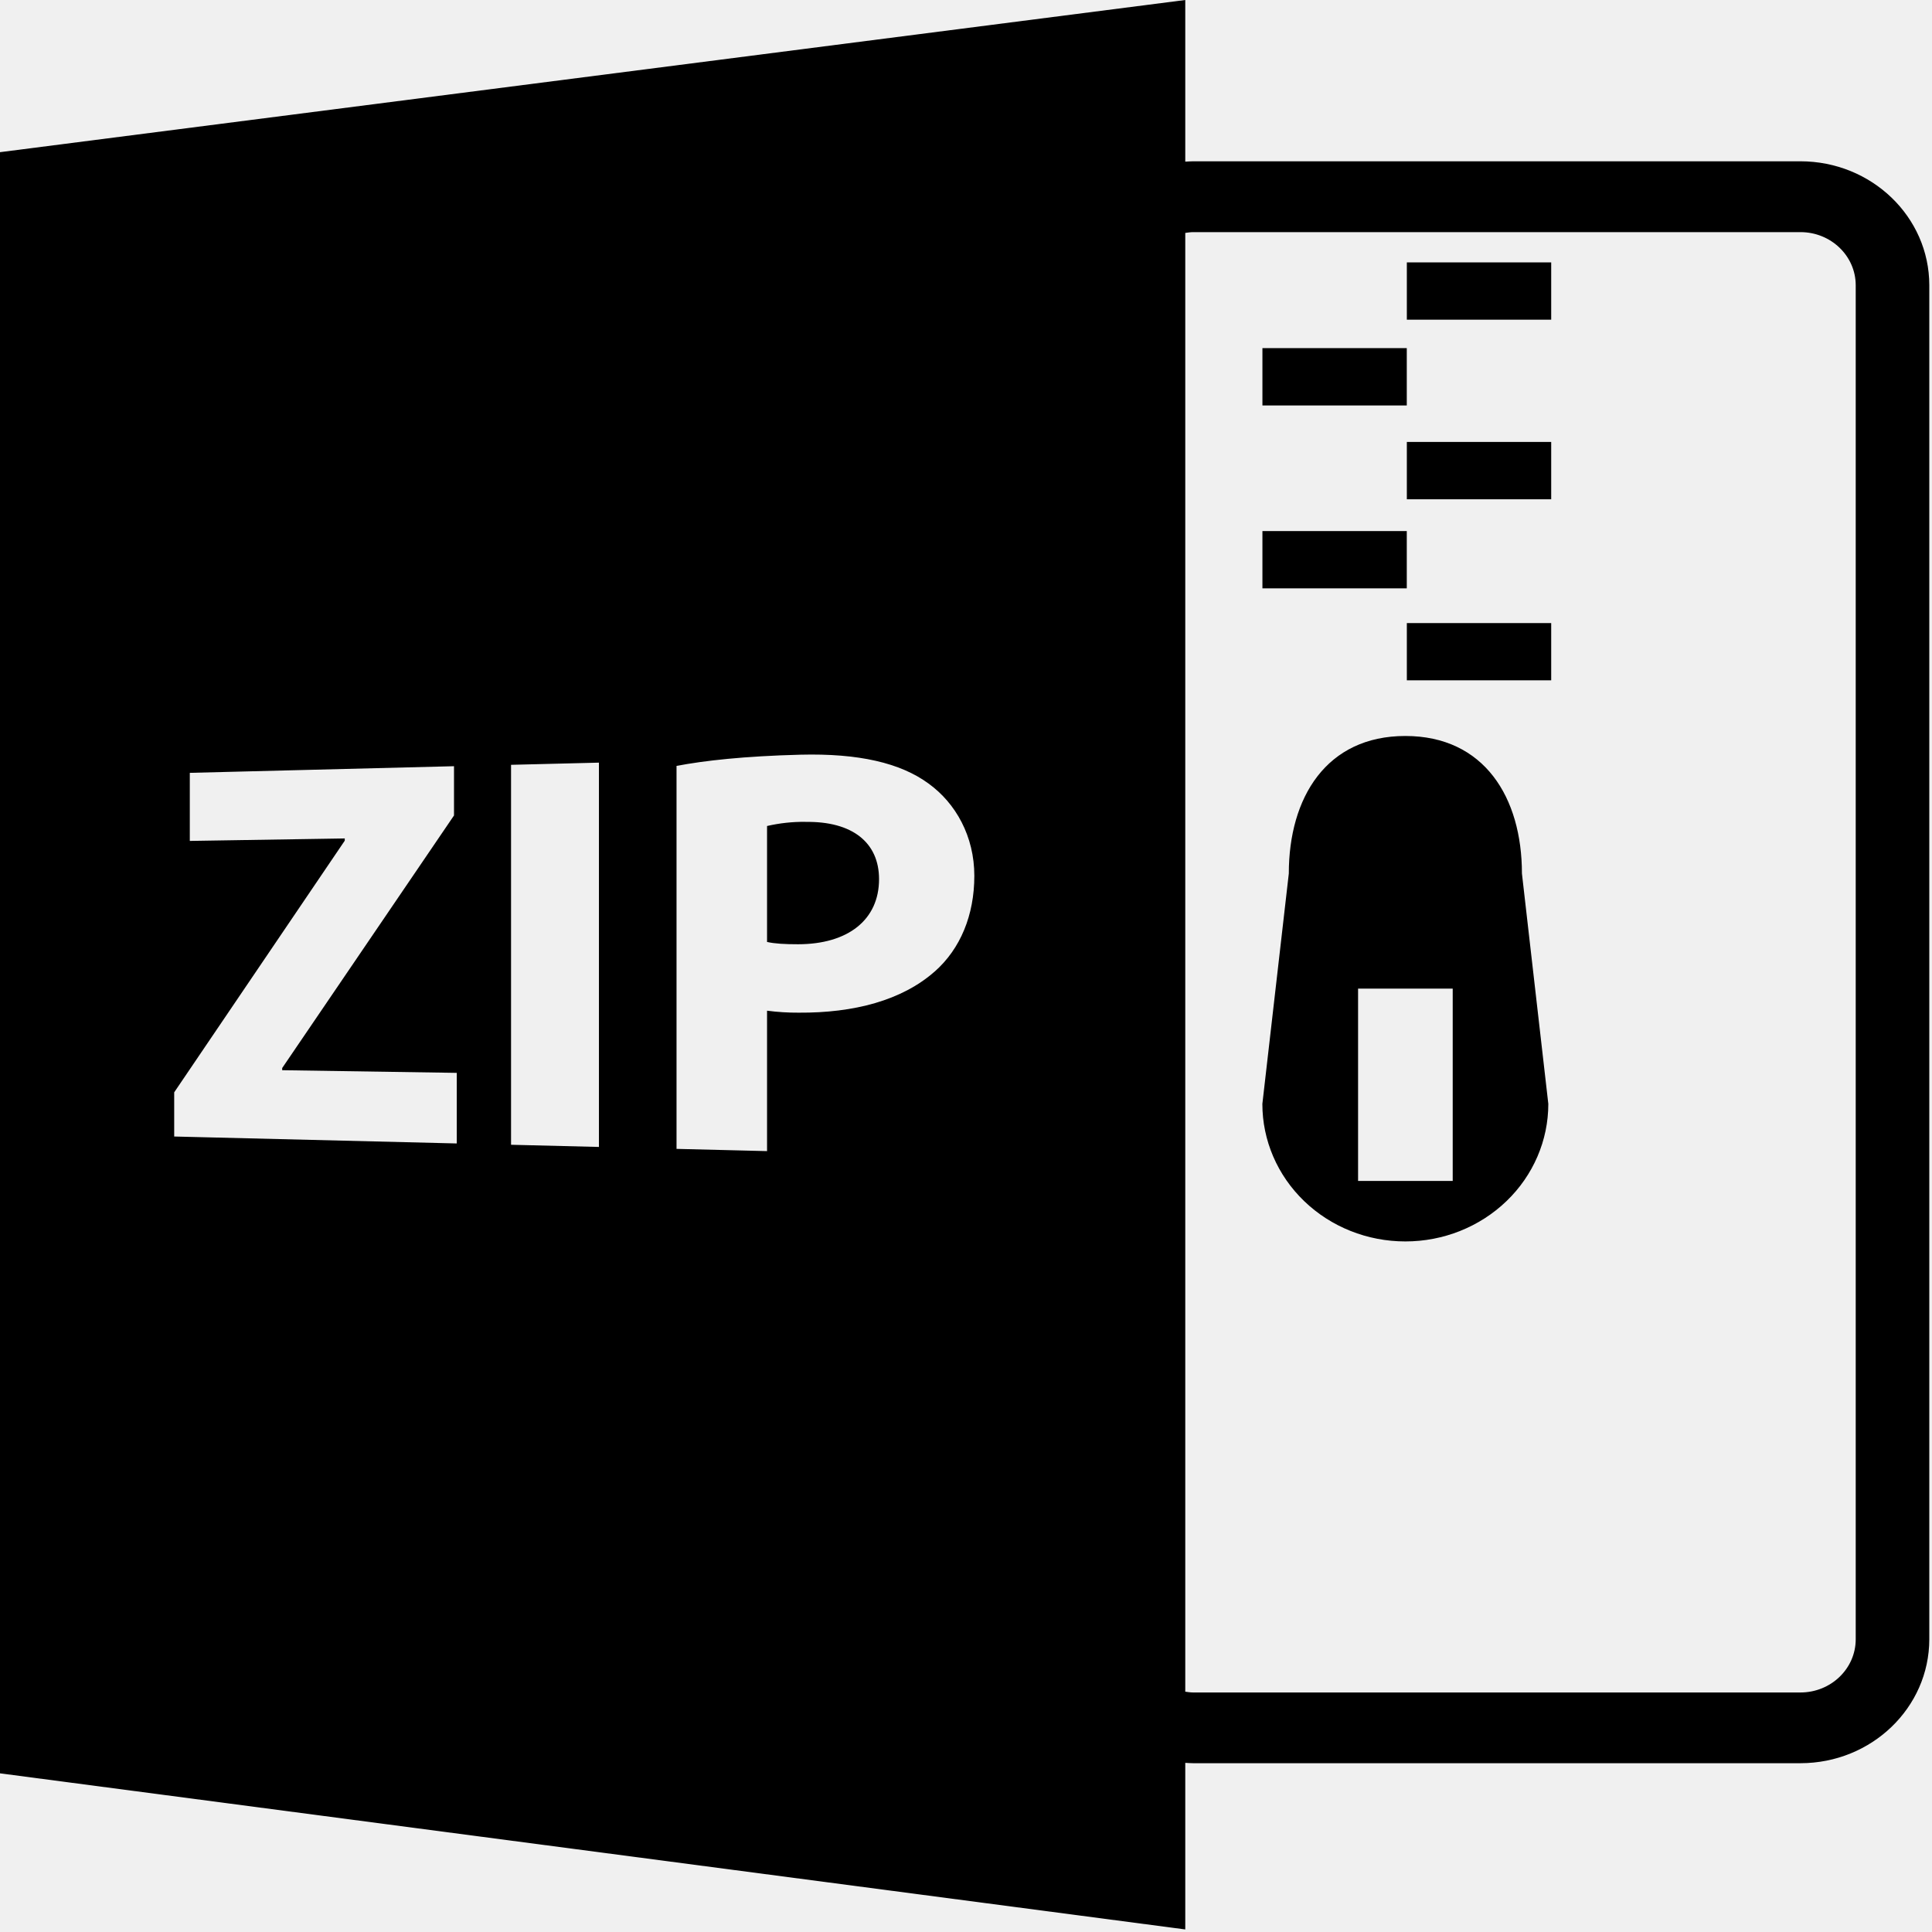
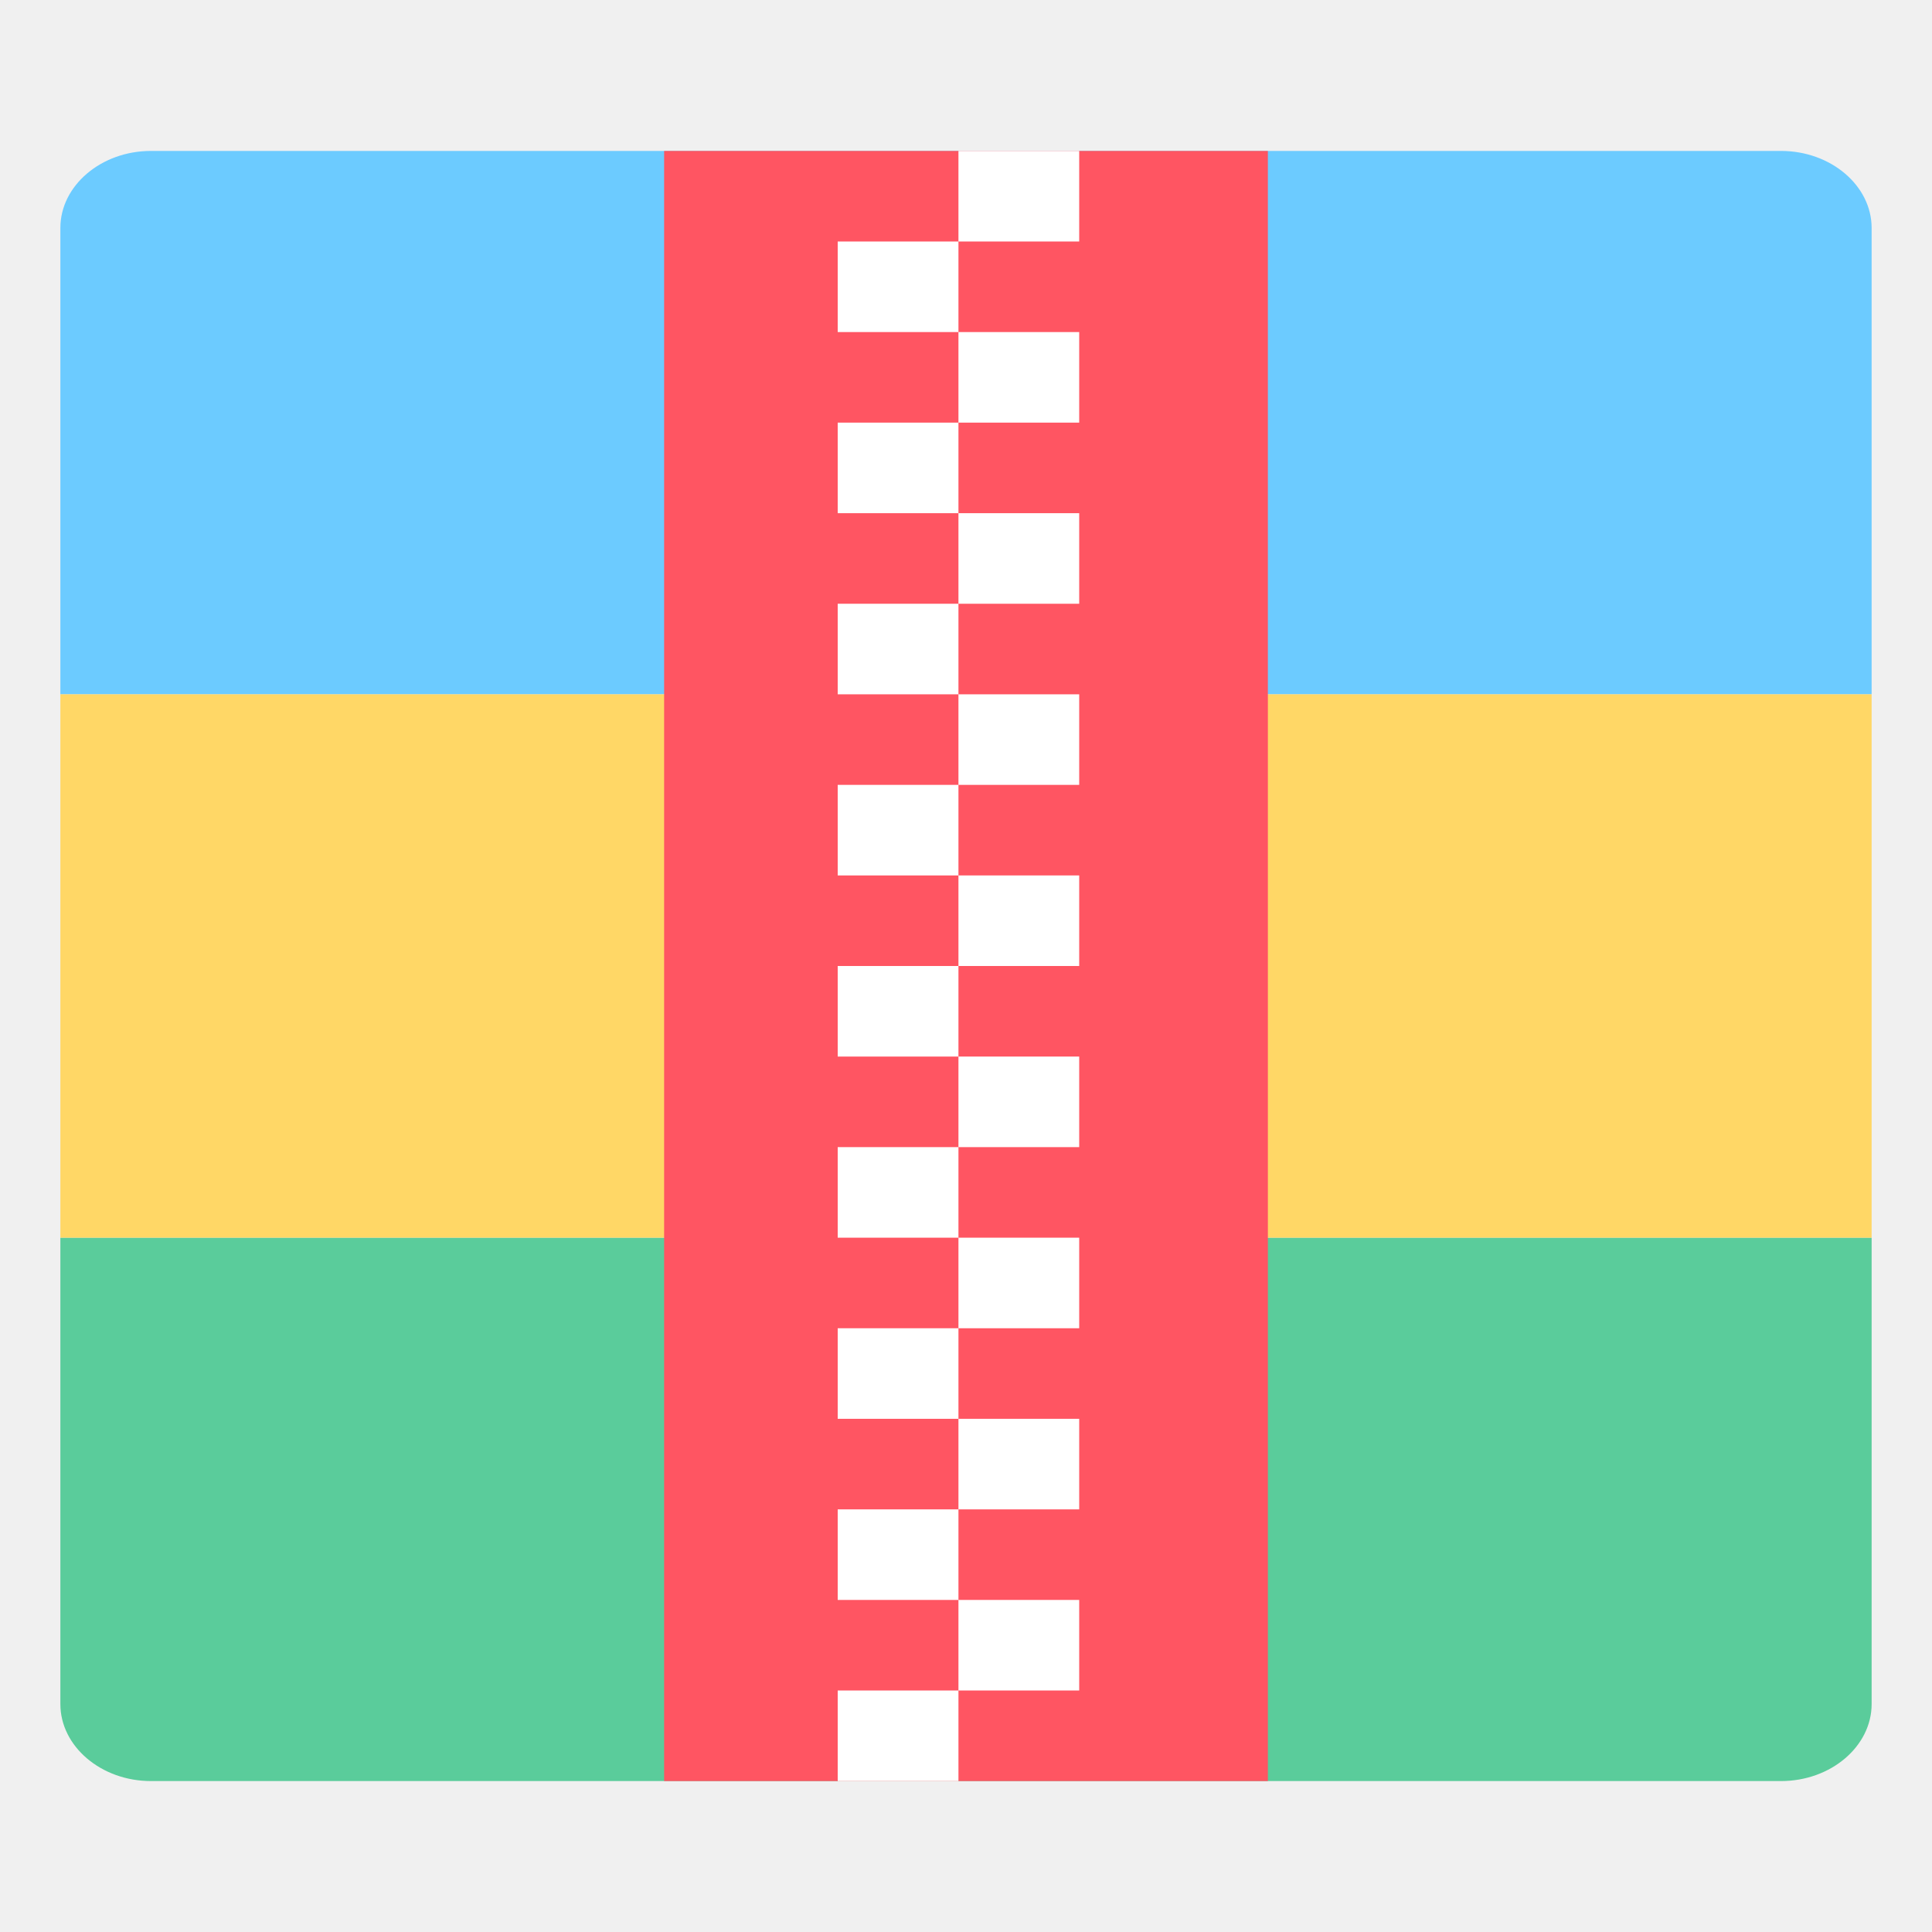
- <svg xmlns="http://www.w3.org/2000/svg" width="128" height="128">
-   <path d="M78.527 116.793c.178.008.348.024.527.024h40.233c4.711-.005 8.53-3.677 8.534-8.21V18.895c-.004-4.532-3.823-8.204-8.534-8.209H79.054c-.179 0-.353.016-.527.024V0L0 10.082v107.406l78.527 10.342v-11.037zm0-101.362c.174-.024.348-.052.527-.052h40.233c2.018 0 3.659 1.578 3.659 3.52v89.713c-.003 1.942-1.64 3.517-3.659 3.519H79.054c-.179 0-.353-.028-.527-.052V15.431zM30.262 75.757l-18.721-.46V72.37l11.3-16.673v-.148l-10.266.164v-4.51l17.504-.44v3.264L18.696 70.76v.144l11.566.176v4.678zm9.419.231l-5.823-.144V50.671l5.823-.144v25.461zm22.255-11.632c-2.168 1.922-5.353 2.76-9.02 2.736-.702.004-1.402-.04-2.097-.131v9.303l-5.997-.148V50.743c1.852-.352 4.473-.647 8.218-.743 3.838-.096 6.608.539 8.48 1.913 1.807 1.306 3.032 3.5 3.032 6.112s-.926 4.833-2.612 6.331h-.004zM53.36 54.45c-.856-.01-1.71.083-2.541.275v7.682c.523.116 1.167.152 2.06.152 3.301-.004 5.36-1.614 5.36-4.314 0-2.425-1.772-3.843-4.875-3.791l-.004-.004zm39.847-37.066h9.564v3.795h-9.564v-3.795zm-9.568 5.68h9.564v3.8h-9.564v-3.8zm9.568 6.216h9.564v3.799h-9.564V29.28zm0 12h9.564v3.794h-9.564V41.28zm-9.568-6.096h9.564v3.795h-9.564v-3.795zm9.472 47.064c2.512 0 4.921-.96 6.697-2.67 1.776-1.708 2.773-4.026 2.772-6.442l-1.748-15.263c0-5.033-2.492-9.112-7.725-9.112-5.232 0-7.72 4.079-7.72 9.112l-1.752 15.263c-.001 2.417.996 4.735 2.773 6.444 1.777 1.71 4.187 2.669 6.7 2.668h.003zm-3.135-16.75h6.27v12.743h-6.27V65.5z" />
+ <svg xmlns="http://www.w3.org/2000/svg" t="1605024305987" class="icon" viewBox="0 0 1024 1024" version="1.1" p-id="11512" width="200" height="200">
+   <defs>
+     <style type="text/css" />
+   </defs>
+   <path d="M944 944H80c-26.4 0-48-18.4-48-40.8V656h960v247.2c0 22.4-21.6 40.8-48 40.8z" fill="#5ACC9B" p-id="11513" />
+   <path d="M80 80h864c26.4 0 48 18.4 48 40.8V368H32V120.8c0-22.4 21.6-40.8 48-40.8z" fill="#6CCBFF" p-id="11514" />
+   <path d="M32 368h960v288H32z" fill="#FFD766" p-id="11515" />
+   <path d="M352 80h320v864H352z" fill="#FF5562" p-id="11516" />
+   <path d="M444 128h64v48h-64zM508 80h64v48h-64zM508 176h64v48h-64zM444 224h64v48h-64zM508 272h64v48h-64zM444 320h64v48h-64zM508 368h64v48h-64zM444 416h64v48h-64zM508 464h64v48h-64zM444 512h64v48h-64zM508 560h64v48h-64zM444 608h64v48h-64zM508 656h64v48h-64zM444 704h64v48h-64zM508 752h64v48h-64zM444 800h64v48h-64zM444 896h64v48h-64zM508 848h64v48h-64z" fill="#FFFFFF" p-id="11517" />
</svg>
